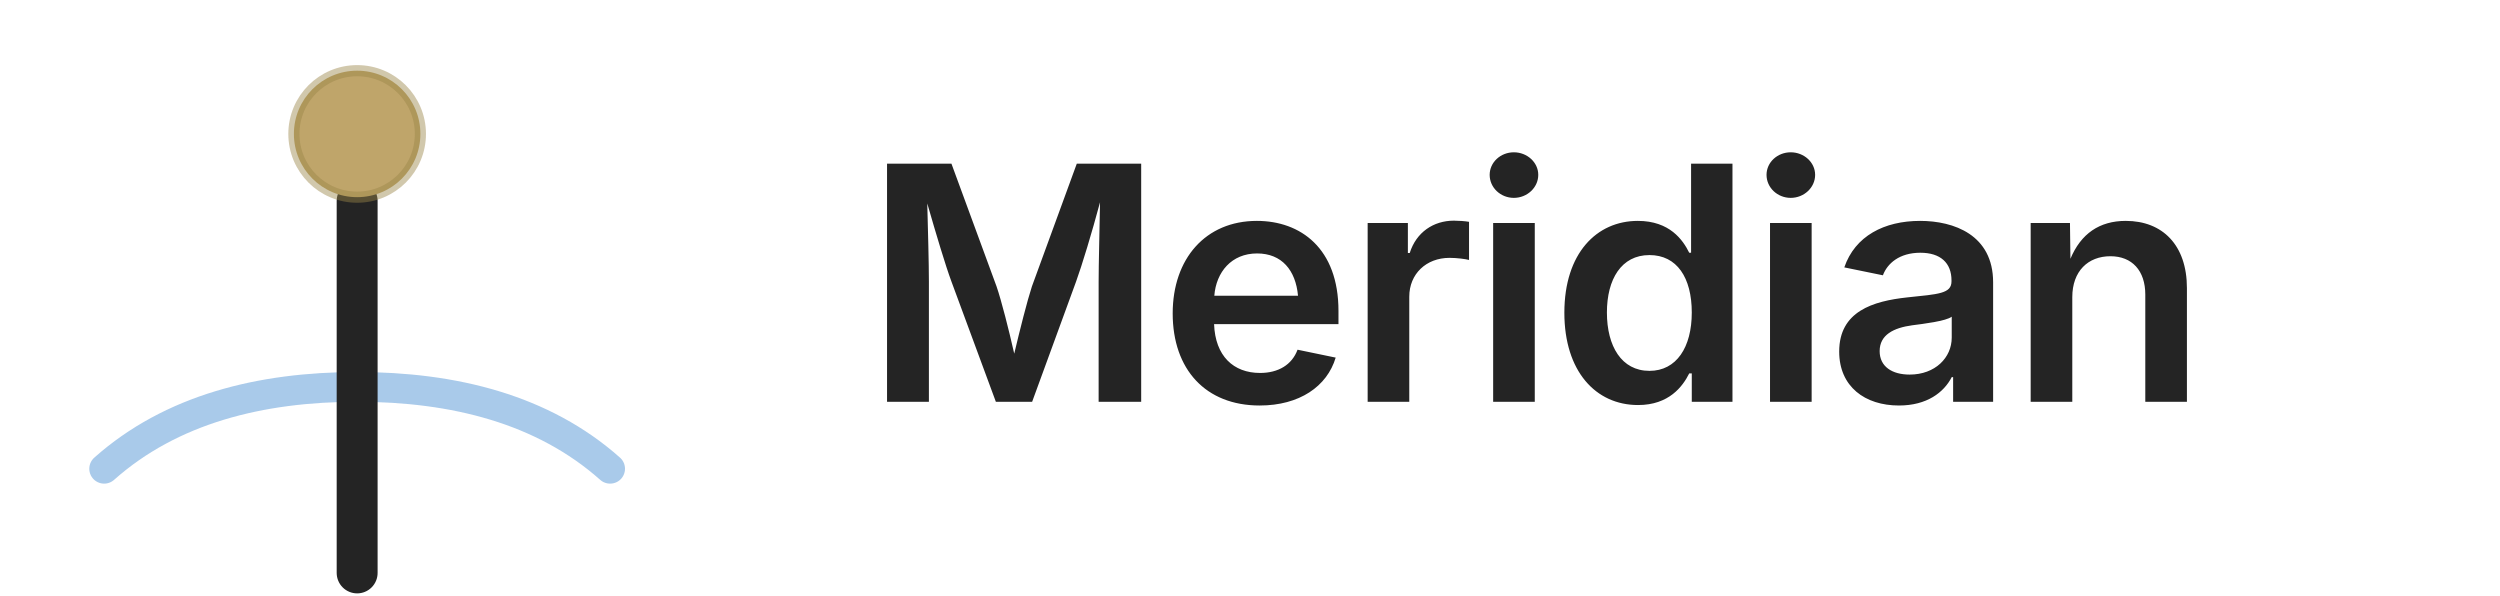
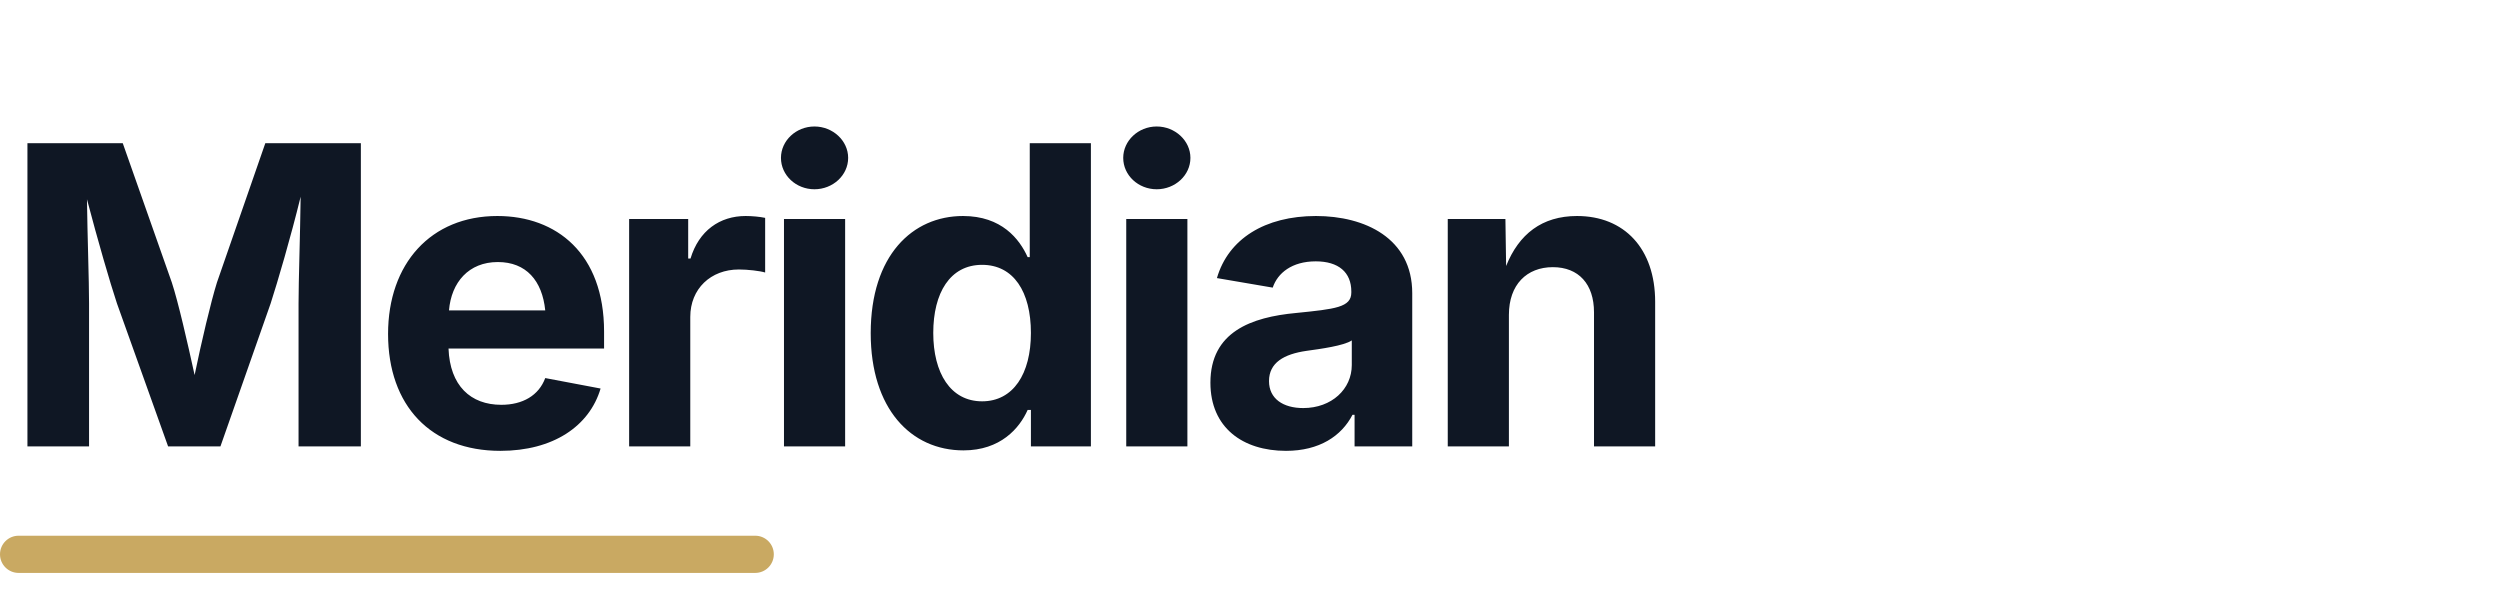
<svg xmlns="http://www.w3.org/2000/svg" viewBox="0 0 168 40" fill="none" role="img" aria-labelledby="title desc">
-   <g transform="translate(0 0)">
-     <path d="M7 31.5C11.5 27.5 17.5 26 24 26C30.5 26 36.5 27.5 41 31.5" stroke="#0A66C2" stroke-width="2" stroke-linecap="round" opacity="0.35" />
-     <path d="M24 13.5V38.5" stroke="#242424" stroke-width="2.75" stroke-linecap="round" />
-     <circle cx="24" cy="9" r="4.25" fill="#BFA56A" />
-     <circle cx="24" cy="9" r="4.25" stroke="#9A8448" stroke-width="0.75" opacity="0.45" />
-   </g>
-   <text x="58" y="27" fill="#242424" font-family="Inter, Segoe UI, system-ui, sans-serif" font-size="22" font-weight="600" letter-spacing="-0.02em">
+   <text x="0" y="30" fill="#0F1724" font-family="Inter, Segoe UI, system-ui, sans-serif" font-size="28" font-weight="650" letter-spacing="-0.04em">
    Meridian
  </text>
+   <rect x="0" y="36" width="52" height="2.5" rx="1.25" fill="#C9A962" />
</svg>
